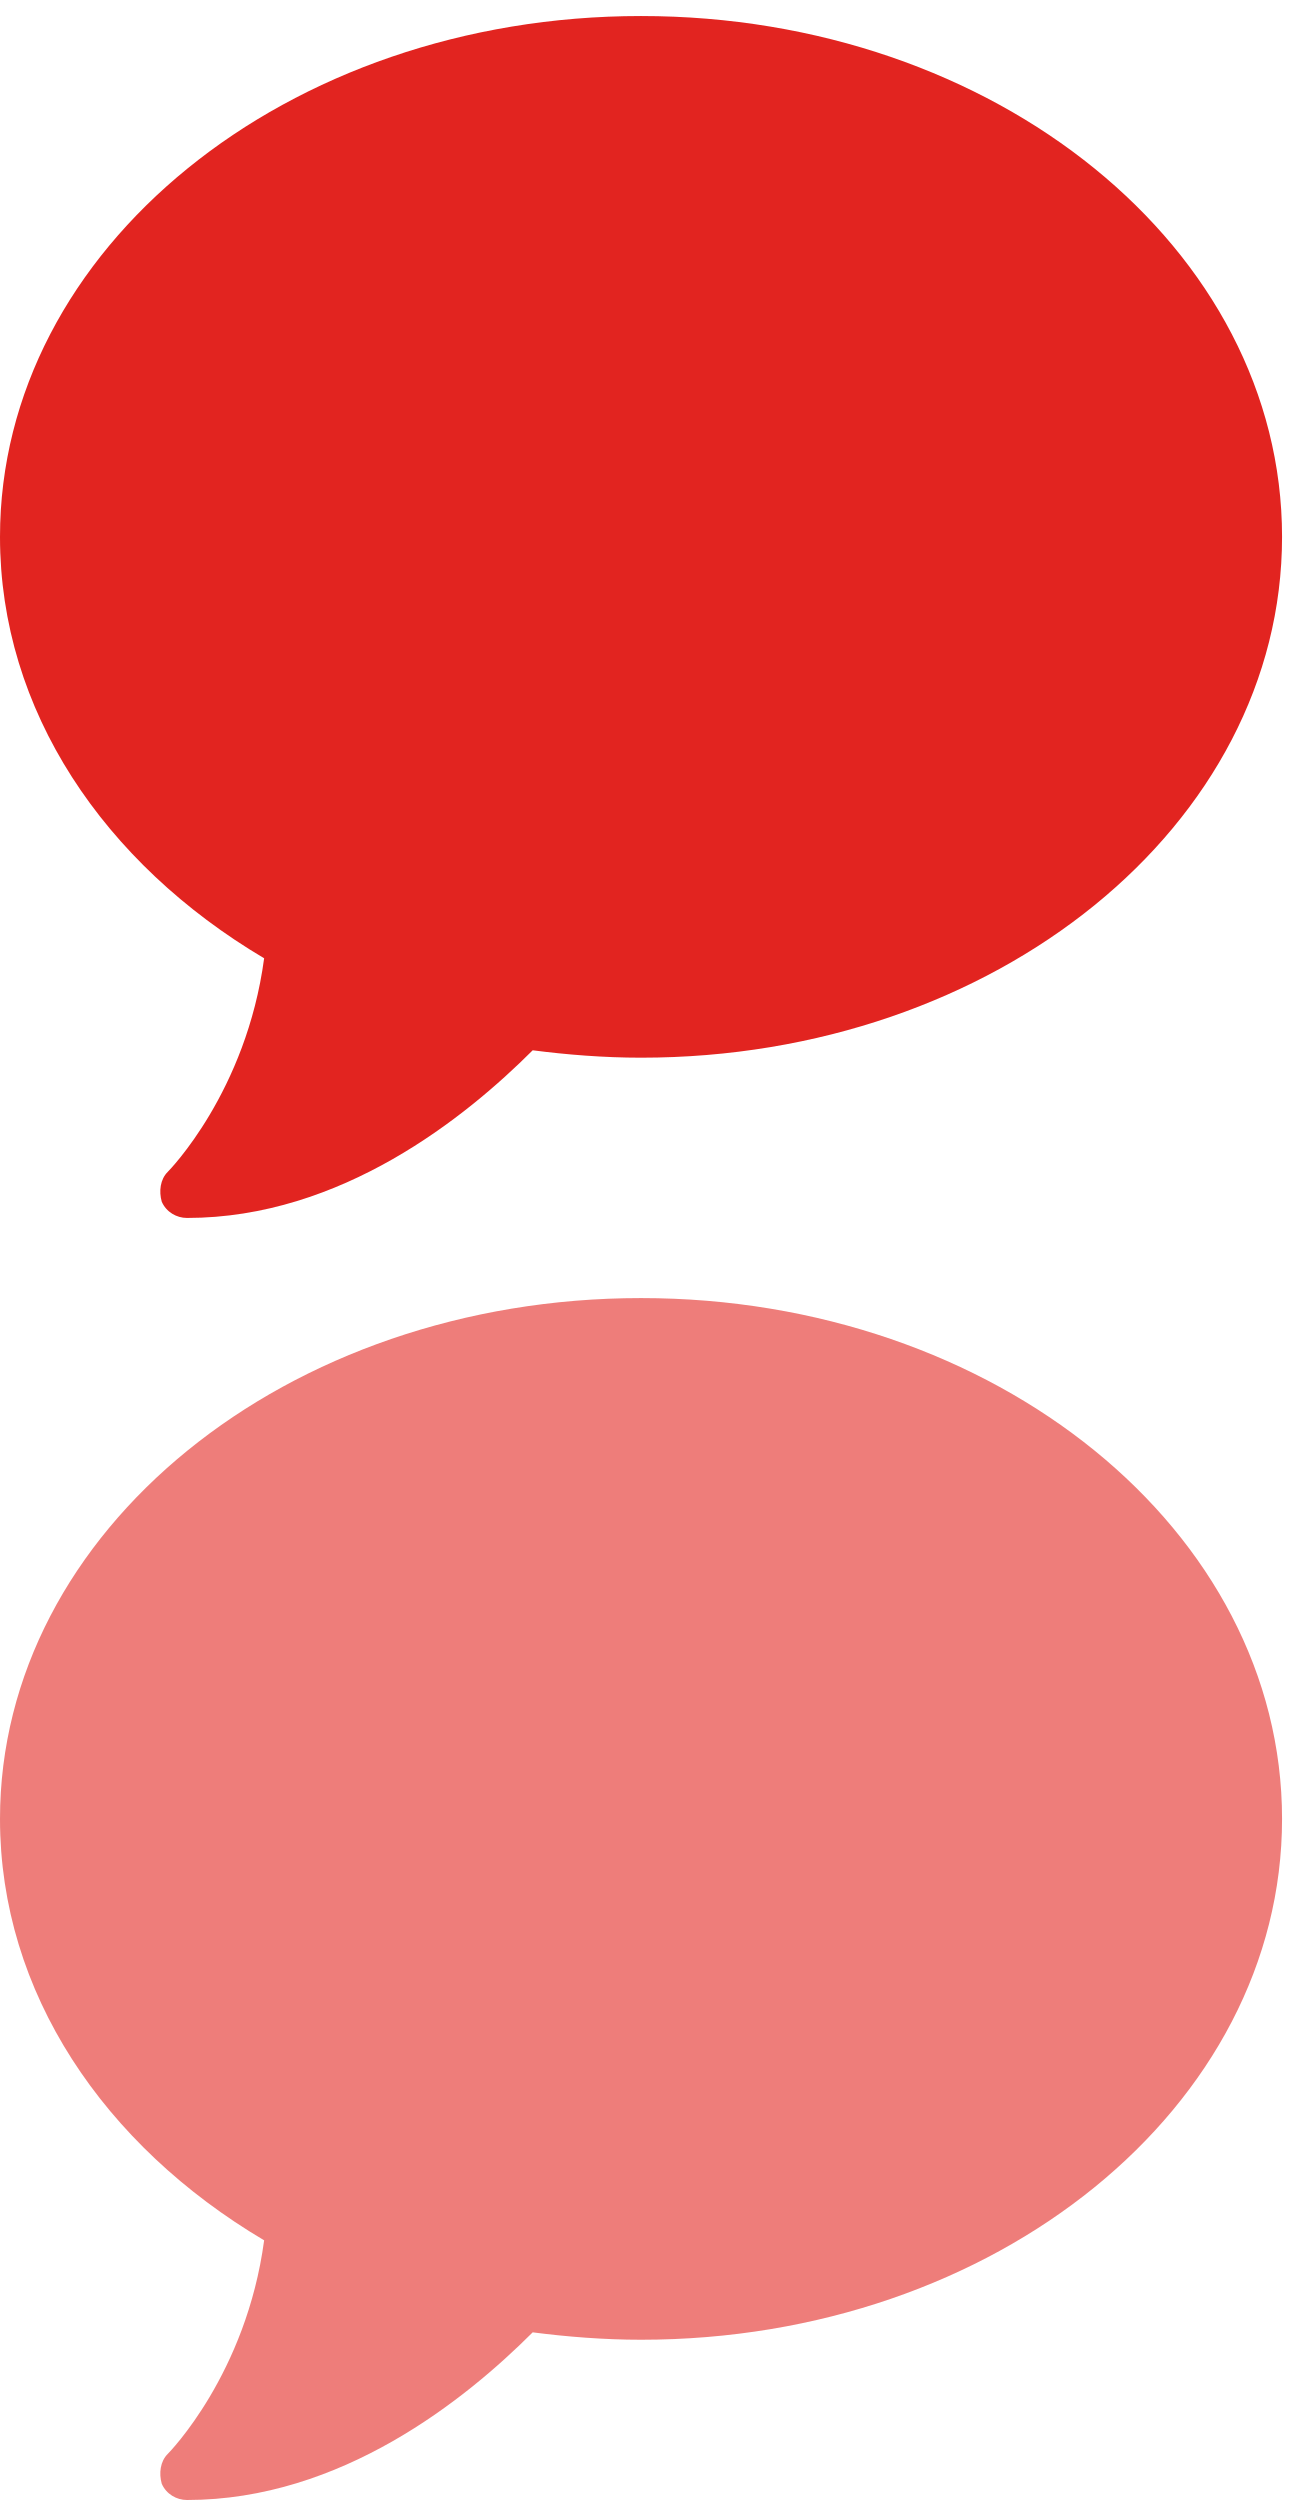
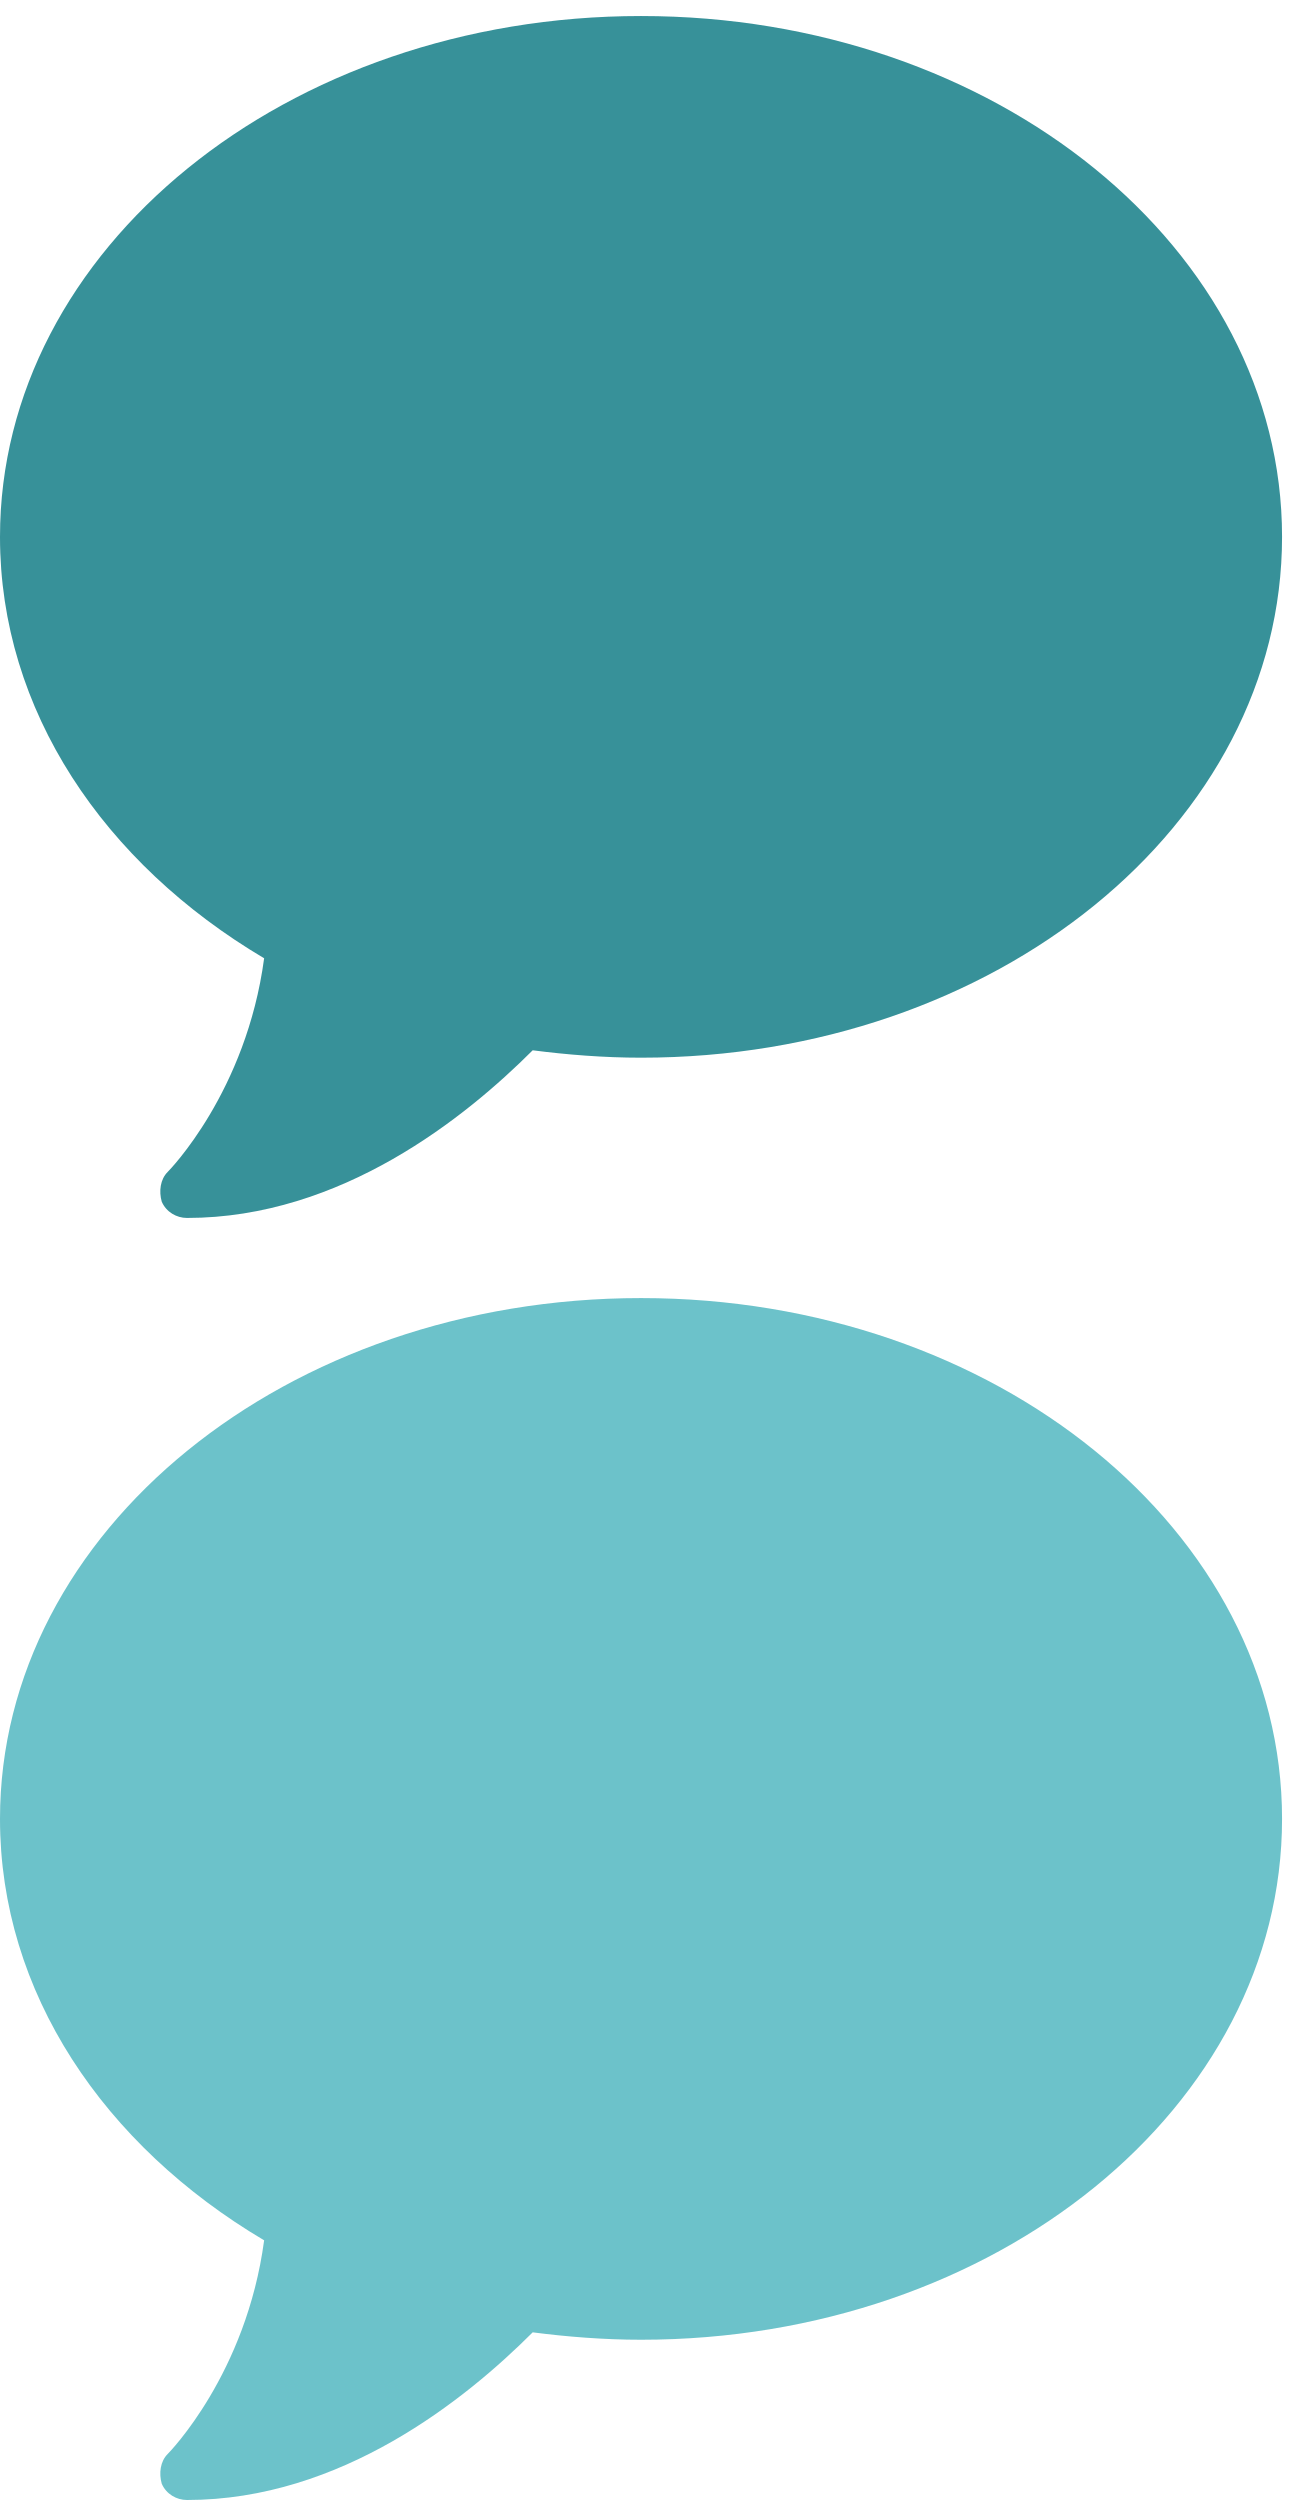
<svg xmlns="http://www.w3.org/2000/svg" width="41px" height="78px" viewBox="0 0 41 78" version="1.1">
  <defs />
  <g id="Page-1" stroke="none" stroke-width="1" fill="none" fill-rule="evenodd">
-     <path d="M40,16.75 C40,7.768 31.065,0.5 20,0.5 C8.935,0.5 0,7.768 0,16.75 C0,22.167 3.241,26.935 8.241,29.898 C7.685,34.065 5.278,36.519 5.231,36.565 C5,36.796 4.954,37.167 5.046,37.491 C5.185,37.815 5.509,38 5.833,38 C10.648,38 14.537,34.852 16.62,32.769 C17.685,32.907 18.843,33 20,33 C31.065,33 40,25.731 40,16.75 L40,16.75 Z" id="chat" fill="#E22420" />
-     <path d="M40,56.75 C40,47.768 31.065,40.5 20,40.5 C8.935,40.5 0,47.768 0,56.75 C0,62.167 3.241,66.935 8.241,69.898 C7.685,74.065 5.278,76.519 5.231,76.565 C5,76.796 4.954,77.167 5.046,77.491 C5.185,77.815 5.509,78 5.833,78 C10.648,78 14.537,74.852 16.62,72.769 C17.685,72.907 18.843,73 20,73 C31.065,73 40,65.731 40,56.75 L40,56.75 Z" id="chat" fill="#EE7D7A" />
+     <path d="M40,16.75 C40,7.768 31.065,0.5 20,0.5 C8.935,0.5 0,7.768 0,16.75 C0,22.167 3.241,26.935 8.241,29.898 C7.685,34.065 5.278,36.519 5.231,36.565 C5,36.796 4.954,37.167 5.046,37.491 C5.185,37.815 5.509,38 5.833,38 C10.648,38 14.537,34.852 16.62,32.769 C17.685,32.907 18.843,33 20,33 C31.065,33 40,25.731 40,16.75 L40,16.75 Z" id="chat" fill="#379199" />
+     <path d="M40,56.75 C40,47.768 31.065,40.5 20,40.5 C8.935,40.5 0,47.768 0,56.75 C0,62.167 3.241,66.935 8.241,69.898 C7.685,74.065 5.278,76.519 5.231,76.565 C5,76.796 4.954,77.167 5.046,77.491 C5.185,77.815 5.509,78 5.833,78 C10.648,78 14.537,74.852 16.62,72.769 C17.685,72.907 18.843,73 20,73 C31.065,73 40,65.731 40,56.75 L40,56.75 Z" id="chat" fill="#6CC2CA" />
  </g>
</svg>
